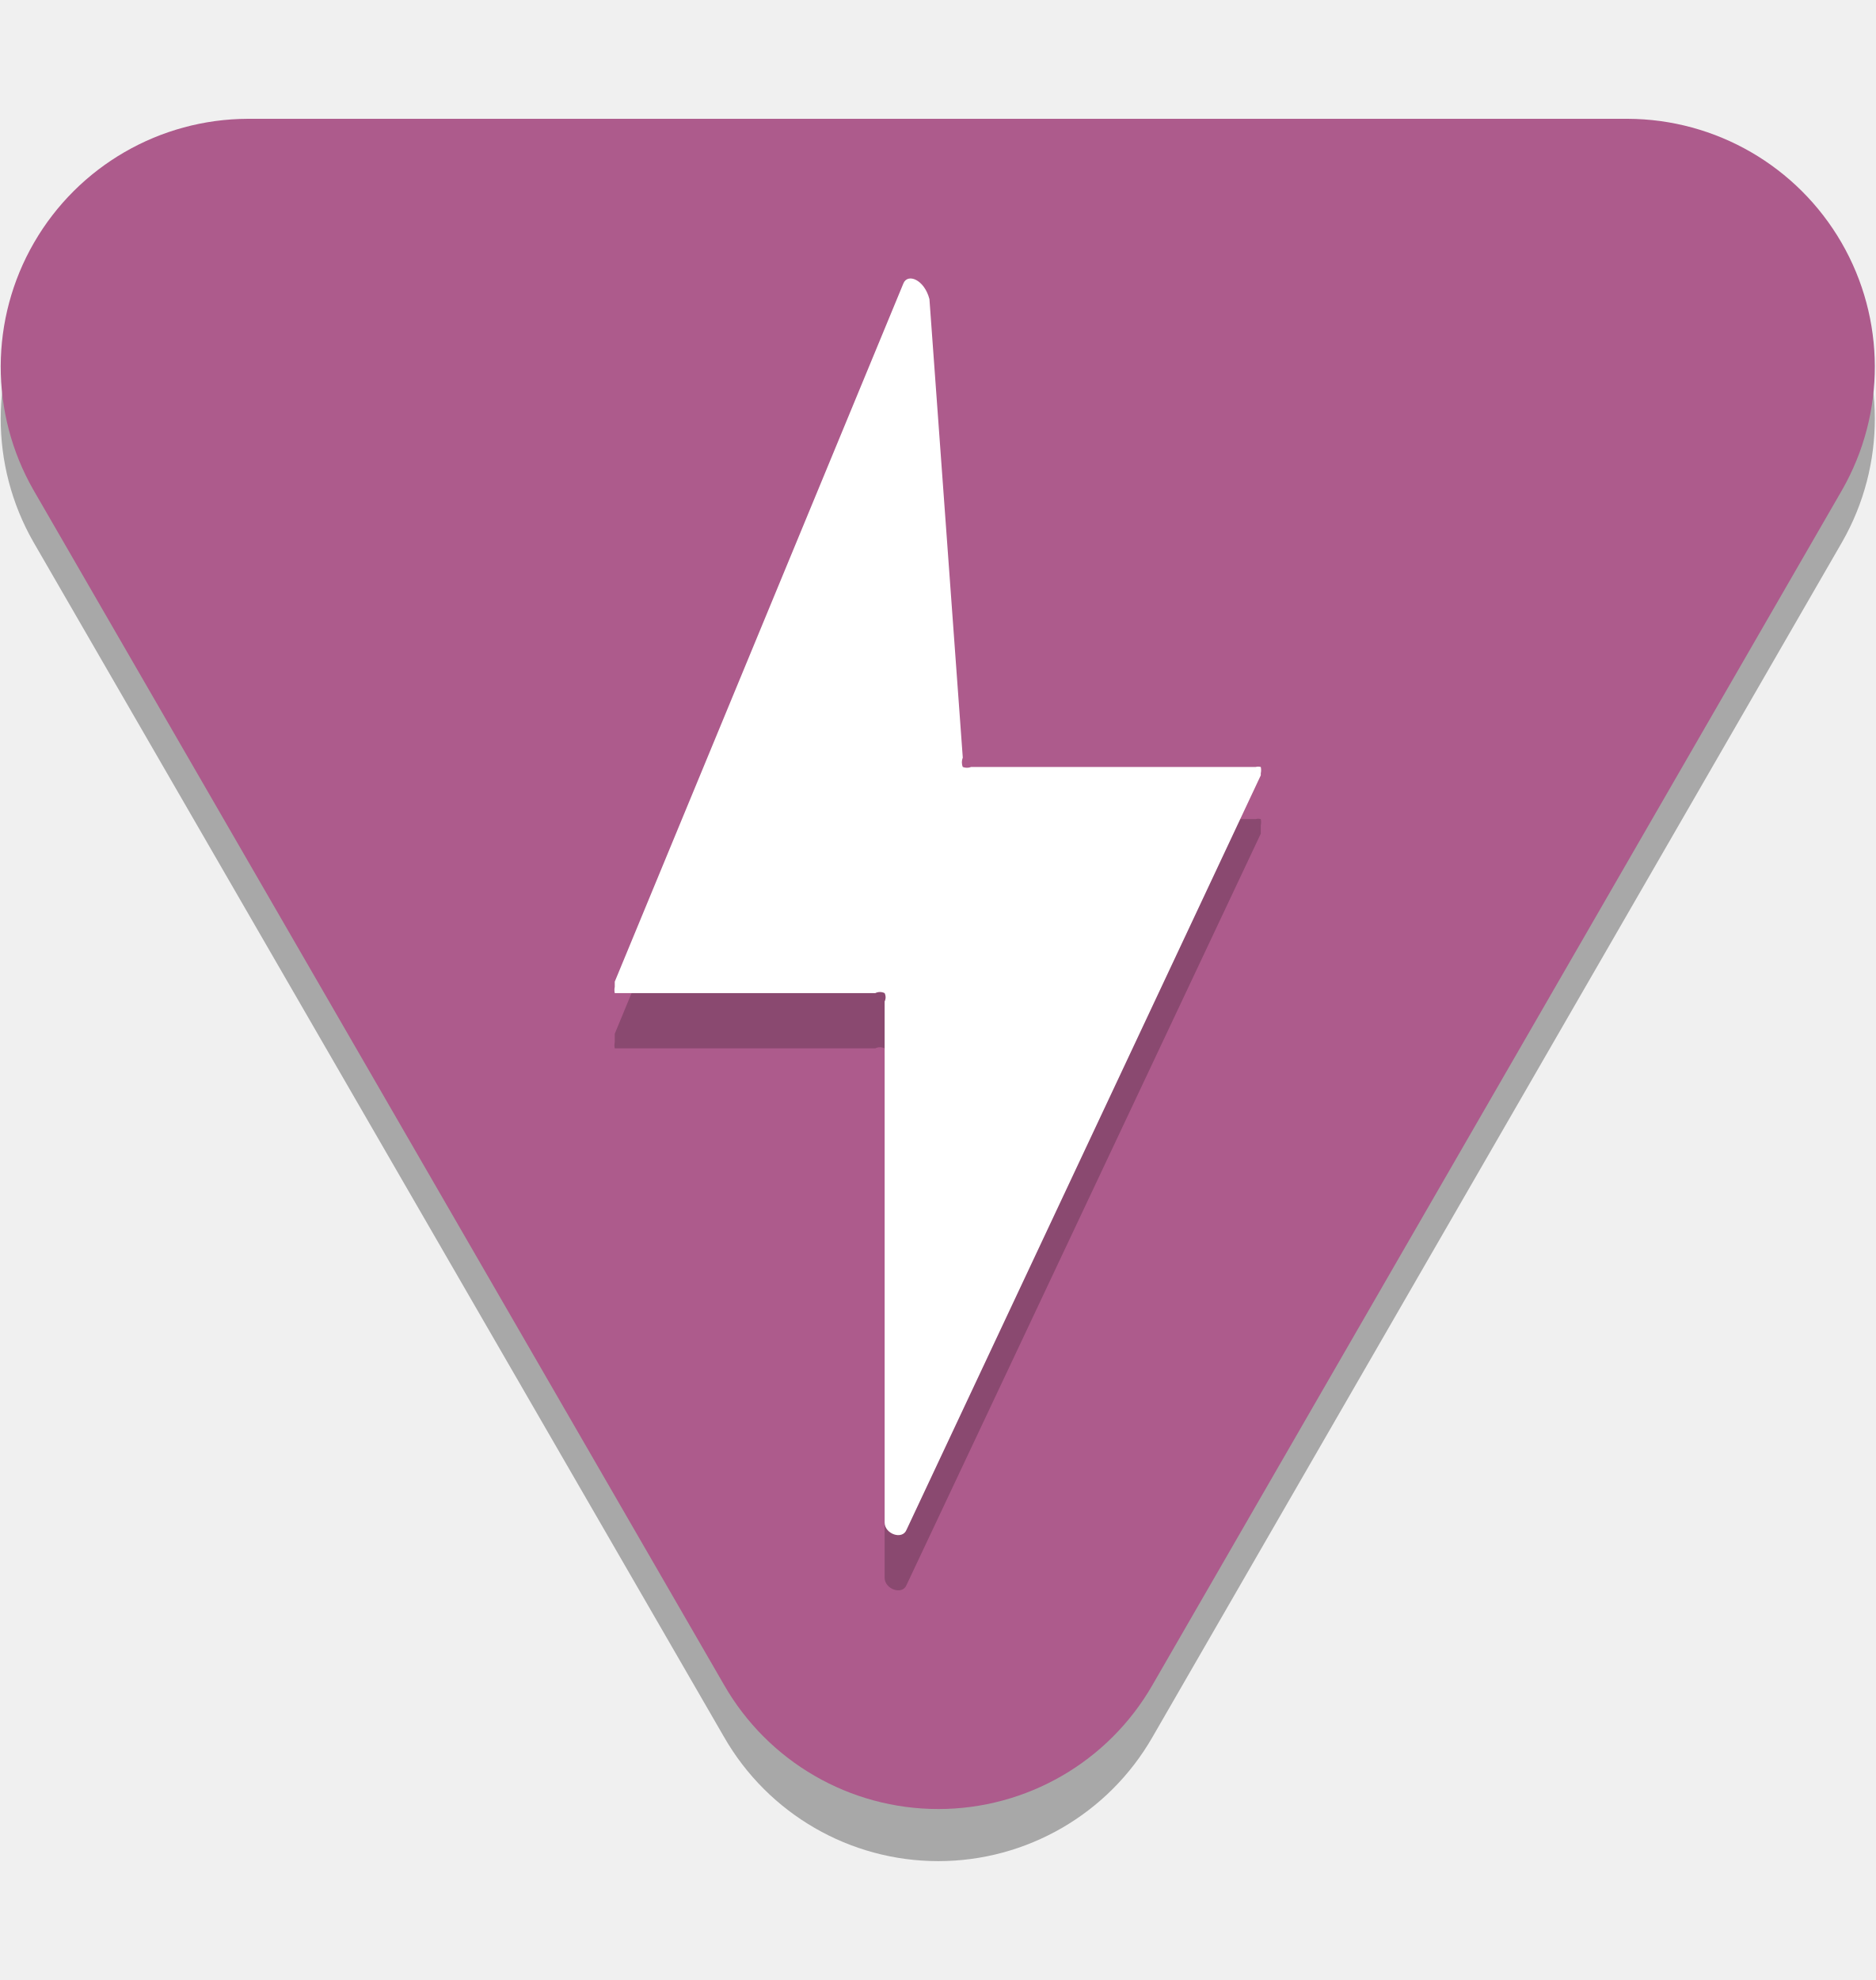
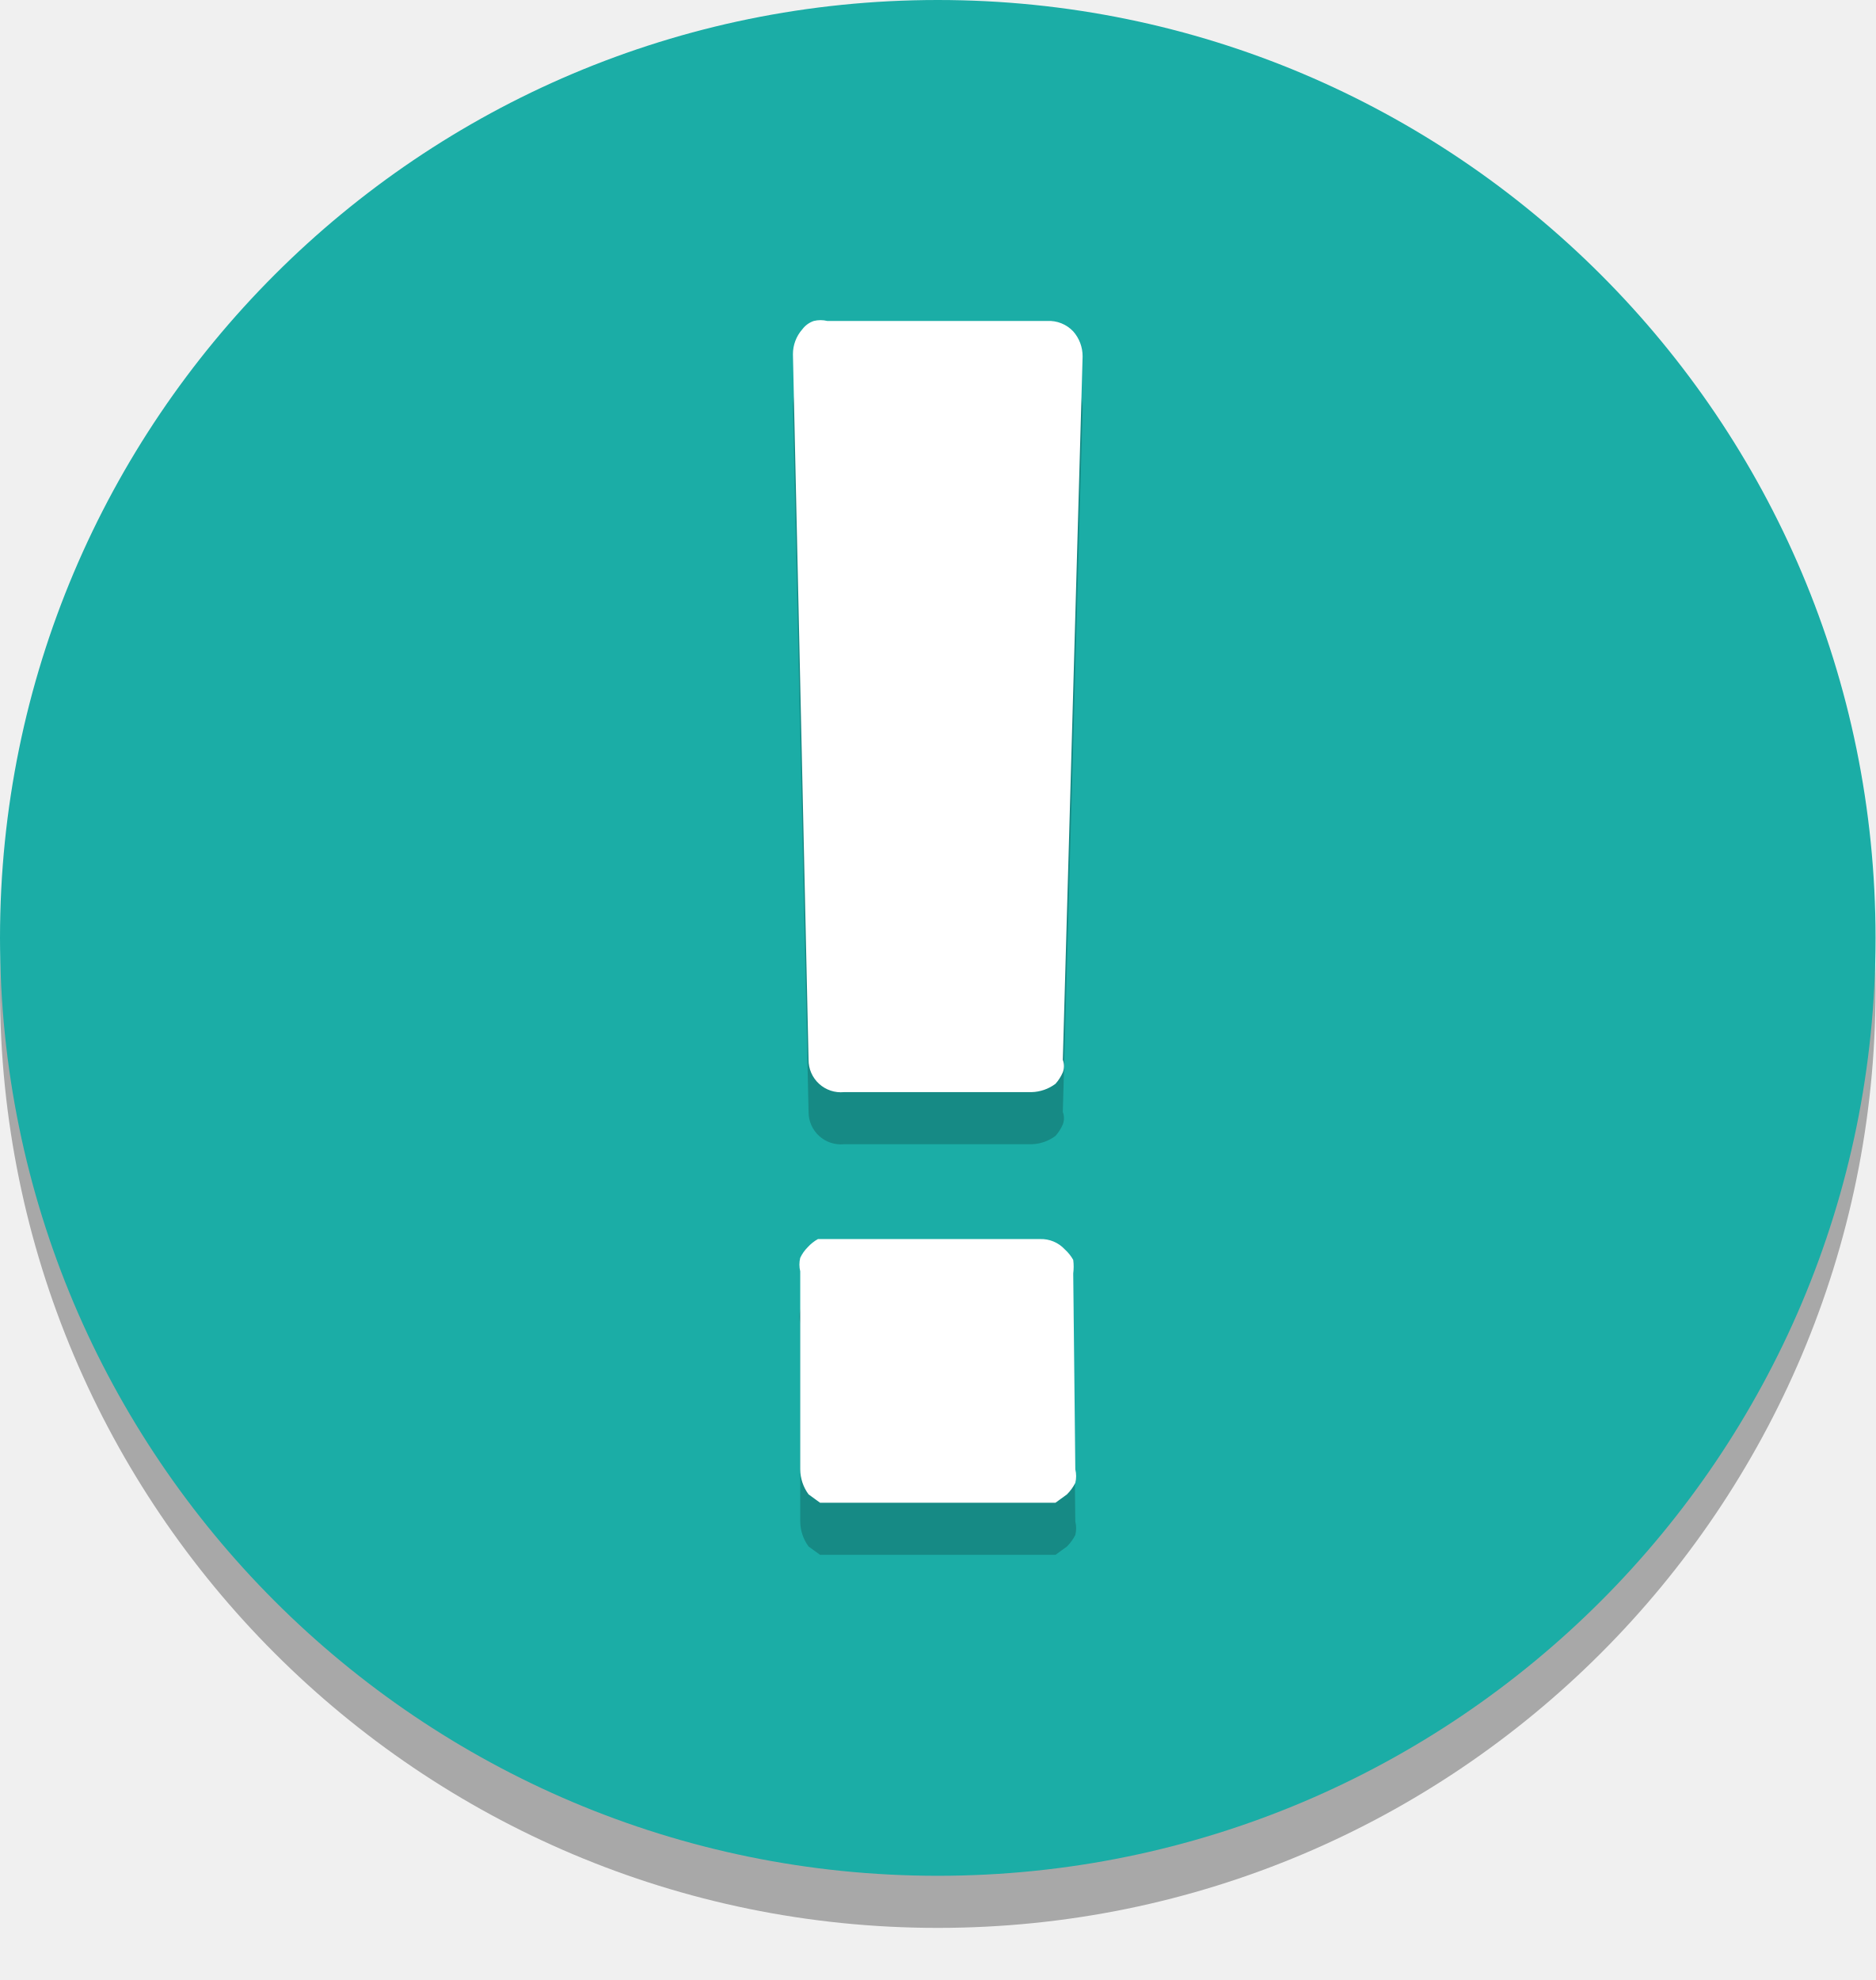
<svg xmlns="http://www.w3.org/2000/svg" class="" width="100%" height="100%" viewBox="0 0 18 19">
-   <g id="critical">
-     <g class="icon-shadow" opacity="0.3">
-       <path d="M17.68,5.2,11.06,16.67a2.37,2.37,0,0,1-4.11,0L.32,5.2A2.38,2.38,0,0,1,2.38,1.64H15.62A2.38,2.38,0,0,1,17.68,5.2Z" />
+   <g id="great_find">
+     <path class="icon-shadow" opacity="0.3" d="M9,.5a9,9,0,1,0,9,9A9,9,0,0,0,9,.5Z" />
+     <path class="icon-background" fill="#1bada6" d="M9,0a9,9,0,1,0,9,9A9,9,0,0,0,9,0Z" />
+     <g>
+       <g class="icon-component-shadow" opacity="0.2">
+         <path d="M10.32,14.6a.27.27,0,0,1,0,.13.44.44,0,0,1-.08.11l-.11.08-.13,0H8l-.13,0-.11-.08a.41.41,0,0,1-.08-.24V12.7a.27.27,0,0,1,0-.13.36.36,0,0,1,.07-.1.39.39,0,0,1,.1-.08l.13,0h2a.31.31,0,0,1,.24.1.39.39,0,0,1,.08.1.51.51,0,0,1,0,.13Zm-.12-3.93a.17.17,0,0,1,0,.12.41.41,0,0,1-.07.11.4.4,0,0,1-.23.08H8.1a.31.31,0,0,1-.34-.31L7.61,3.9a.36.36,0,0,1,.09-.24.23.23,0,0,1,.11-.08.27.27,0,0,1,.13,0h2.11a.32.32,0,0,1,.25.1.36.36,0,0,1,.09.24Z" />
+       </g>
+       <path class="icon-component" fill="#fff" d="M10.32,14.1a.27.27,0,0,1,0,.13.44.44,0,0,1-.08.11l-.11.08-.13,0H8l-.13,0-.11-.08a.41.41,0,0,1-.08-.24V12.2a.27.27,0,0,1,0-.13.36.36,0,0,1,.07-.1.39.39,0,0,1,.1-.08l.13,0h2a.31.31,0,0,1,.24.1.39.39,0,0,1,.08.1.51.51,0,0,1,0,.13Zm-.12-3.93a.17.17,0,0,1,0,.12.41.41,0,0,1-.07.11.4.4,0,0,1-.23.08H8.1a.31.31,0,0,1-.34-.31L7.61,3.4a.36.36,0,0,1,.09-.24.23.23,0,0,1,.11-.08.27.27,0,0,1,.13,0h2.11a.32.32,0,0,1,.25.1.36.36,0,0,1,.09.24Z" />
    </g>
-     <path class="icon-background" fill="#ad5b8c" d="M17.68,4.7,11.06,16.17a2.37,2.37,0,0,1-4.11,0L.32,4.7A2.38,2.38,0,0,1,2.38,1.14H15.62A2.38,2.38,0,0,1,17.68,4.7Z" />
-     <g class="icon-component-shadow" opacity="0.2">
-       <path d="M8.67,3.22,5.9,9.92V10a.14.14,0,0,0,0,.06l0,0,0,0H8.4a.1.1,0,0,1,.09,0,.09.09,0,0,1,0,.08l0,5c0,.11.17.17.21.07L12.1,8V7.92a.14.14,0,0,0,0-.06.09.09,0,0,0-.05,0l-.06,0H9.32a.11.11,0,0,1-.08,0,.12.12,0,0,1,0-.09l-.32-4.4C8.87,3.18,8.71,3.12,8.67,3.22Z" />
-     </g>
-     <path class="icon-component" fill="#fff" d="M8.67,2.72,5.9,9.42v.05a.14.14,0,0,0,0,.06l0,0,0,0H8.4a.1.1,0,0,1,.09,0,.09.09,0,0,1,0,.08l0,5c0,.11.17.17.21.07l3.4-7.24V7.42a.14.14,0,0,0,0-.06.09.09,0,0,0-.05,0l-.06,0H9.32a.11.11,0,0,1-.08,0,.12.12,0,0,1,0-.09l-.32-4.4C8.87,2.68,8.71,2.62,8.67,2.72Z" />
  </g>
</svg>
